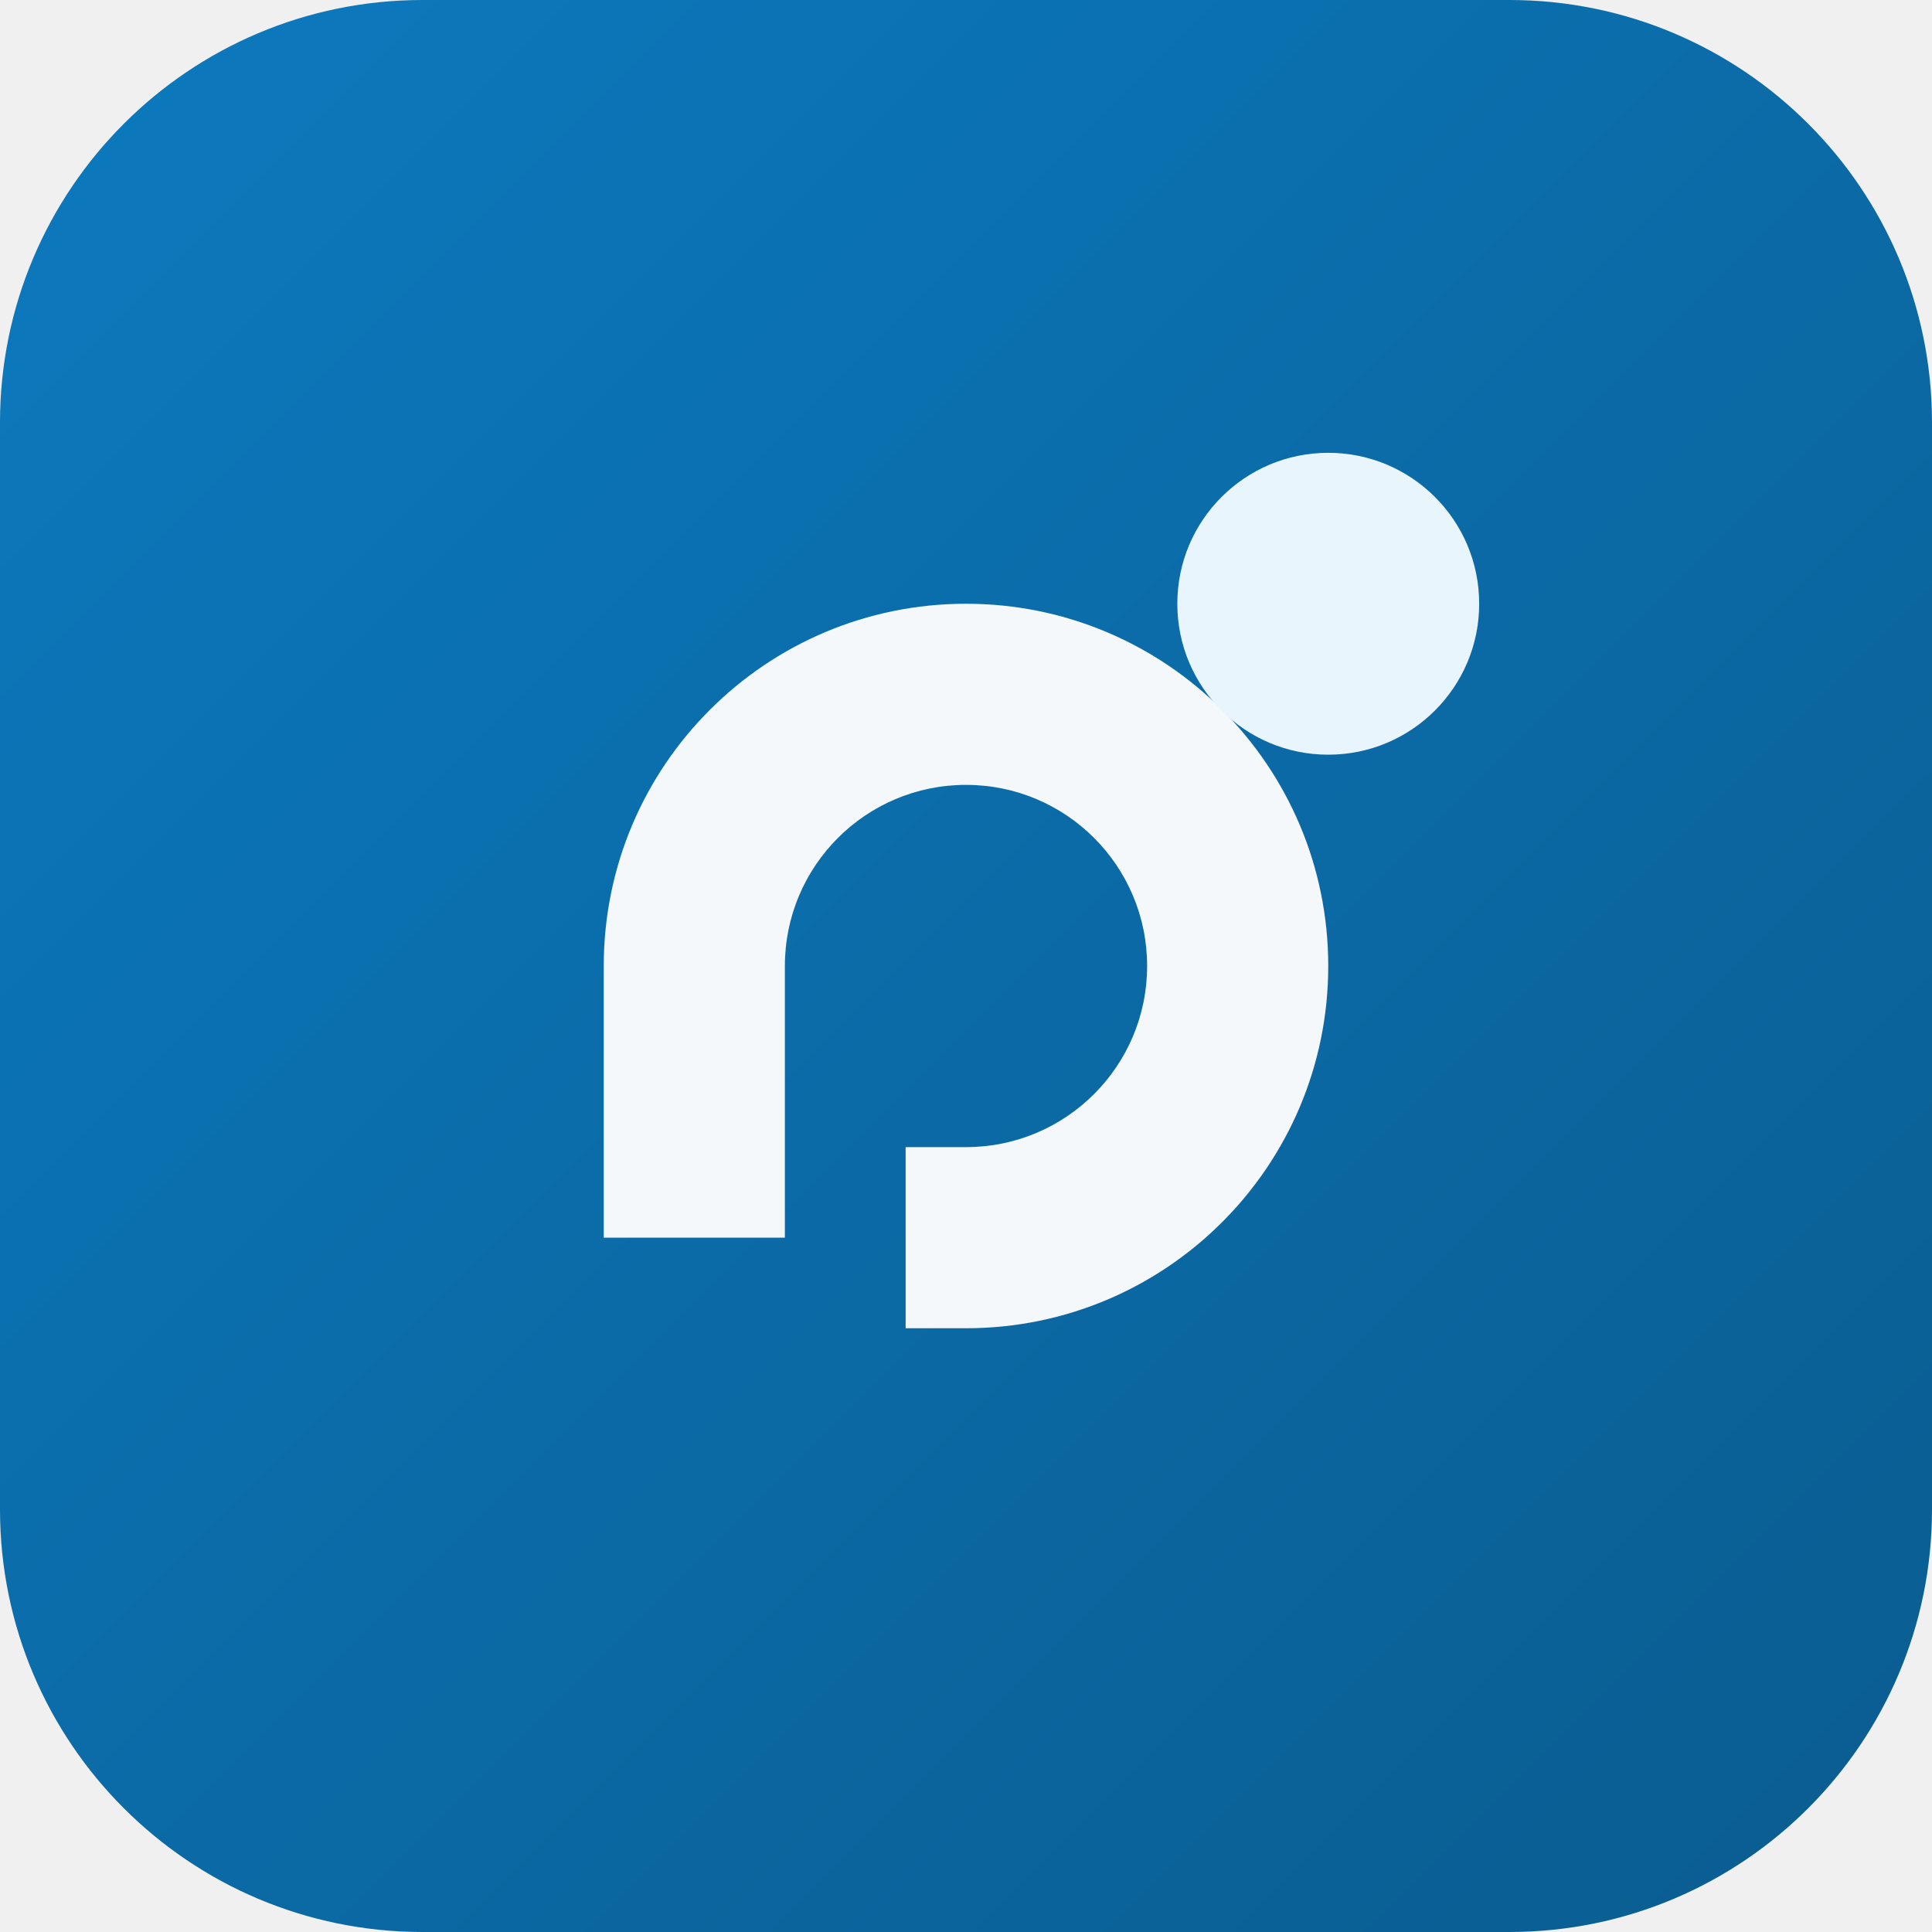
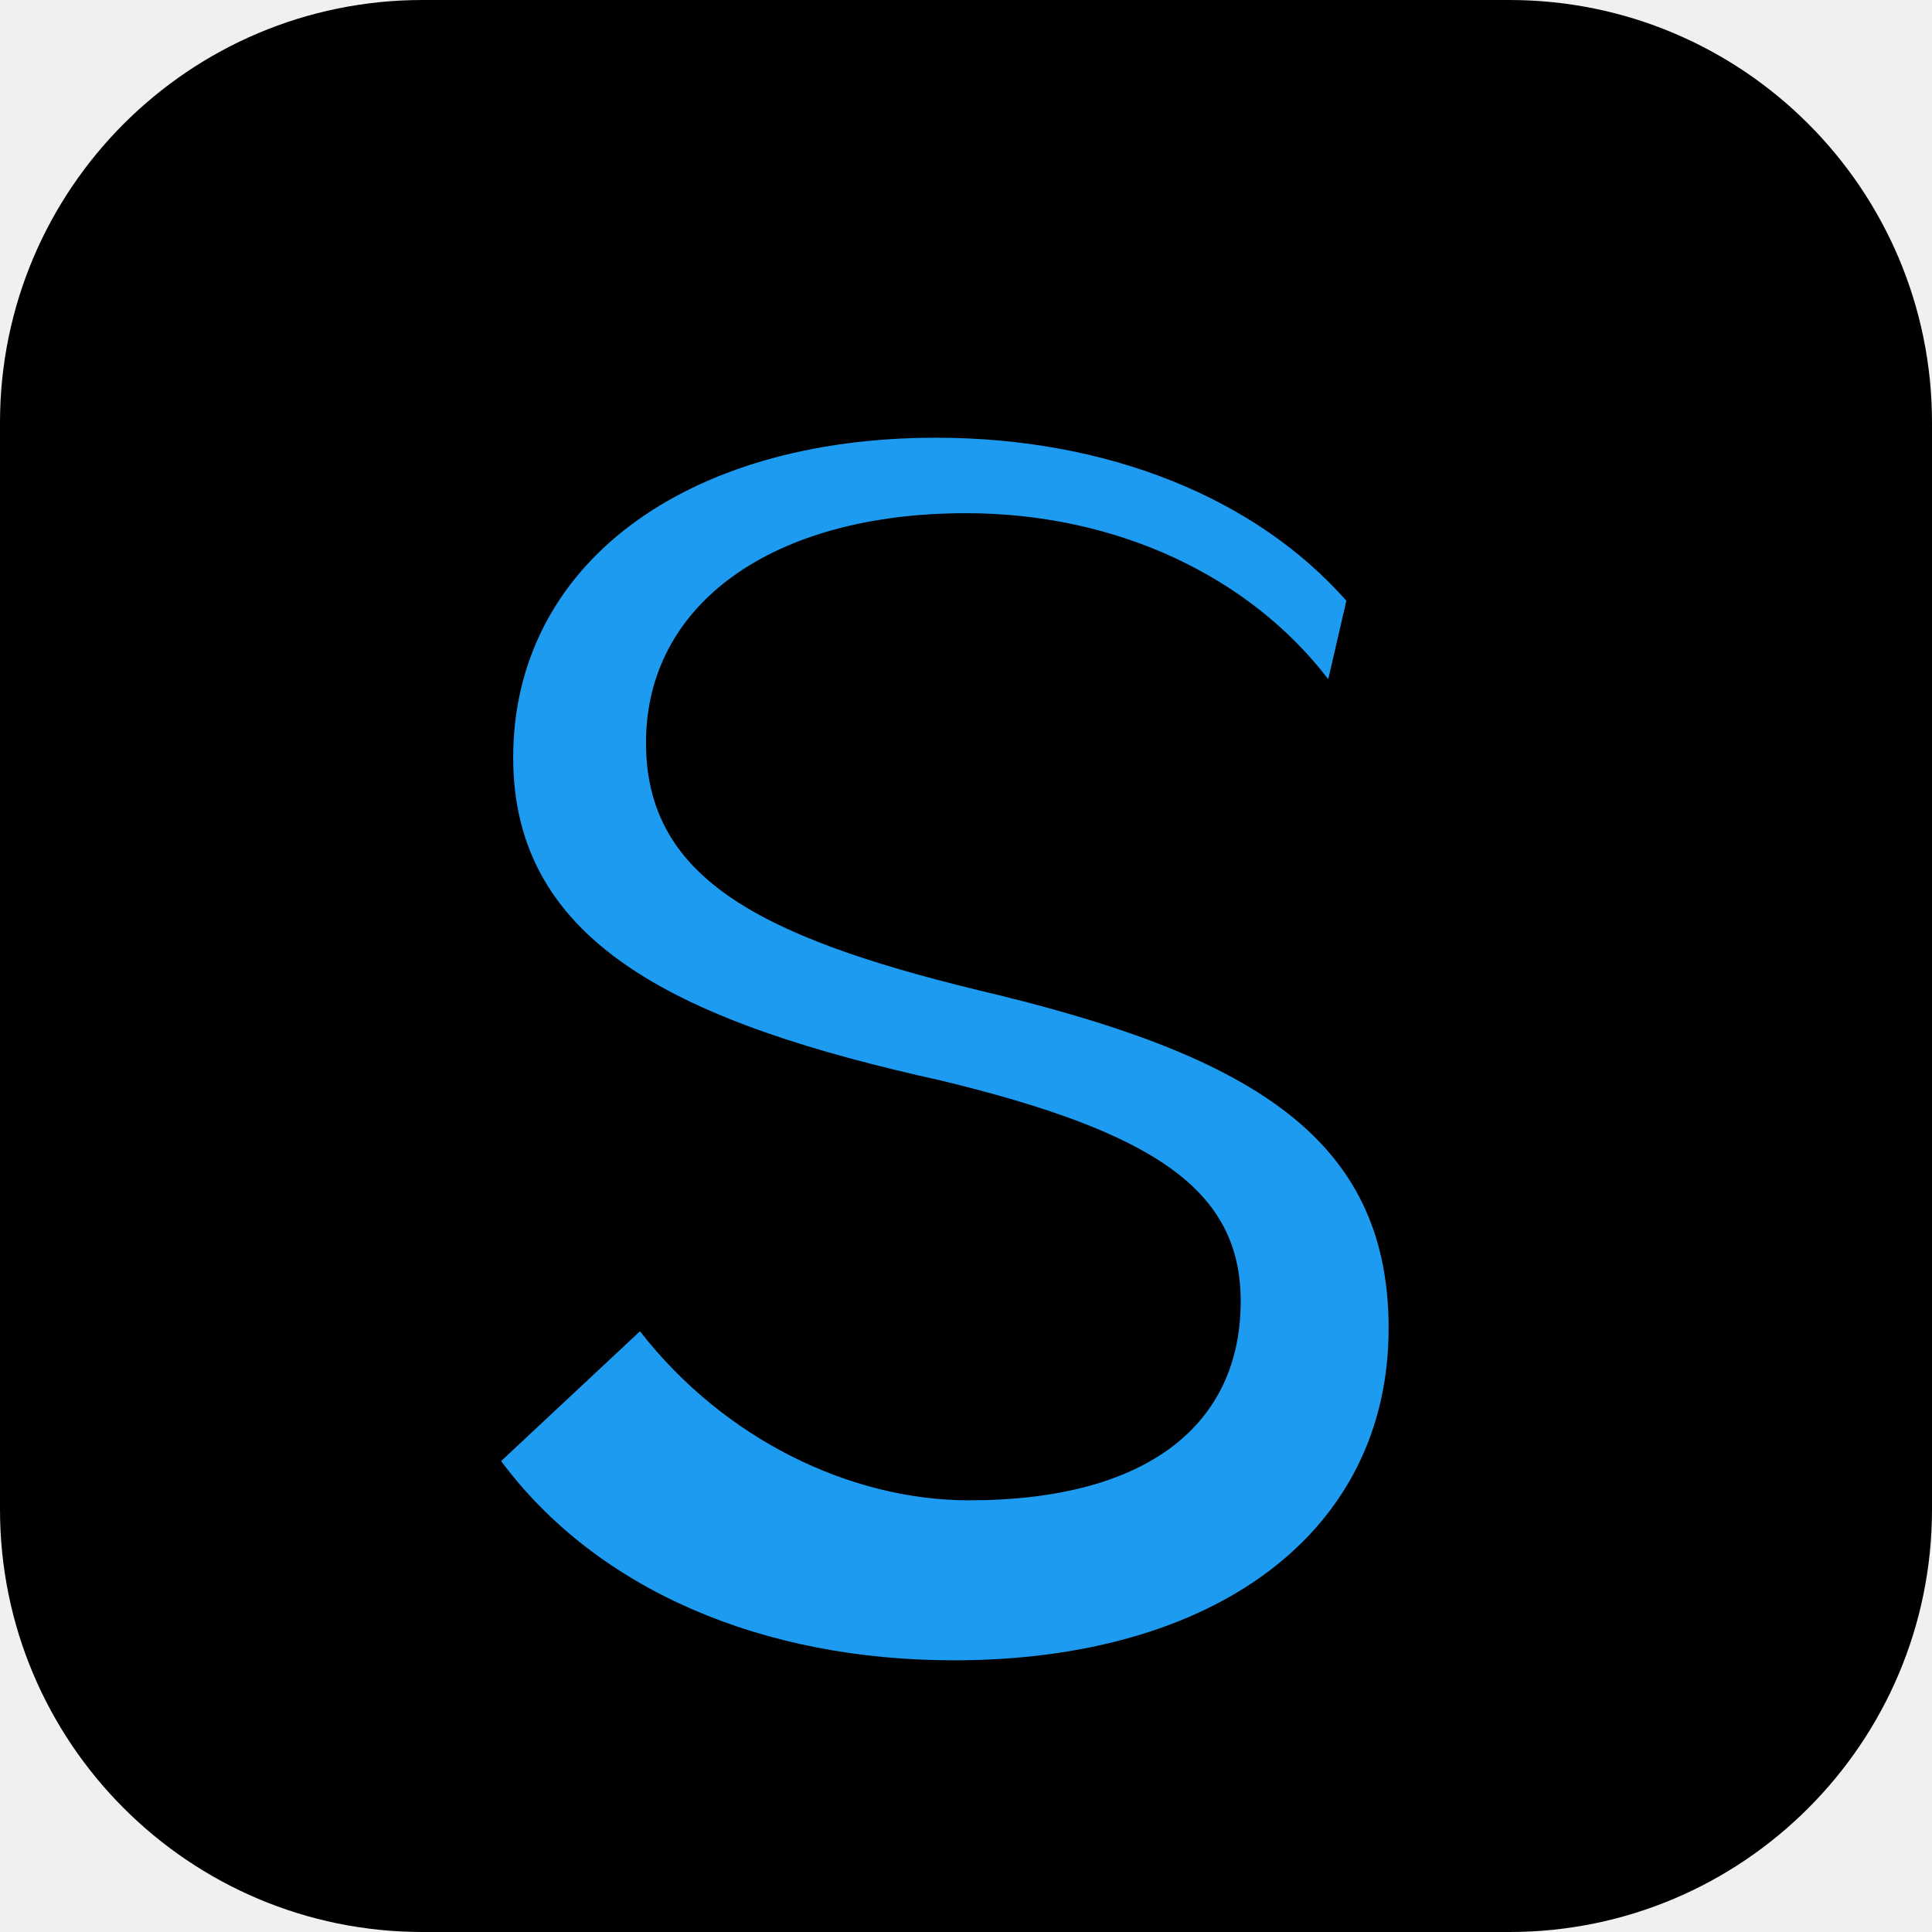
- <svg xmlns="http://www.w3.org/2000/svg" viewBox="0 0 64 64" role="img" aria-label="G WORLD">
-   <defs>
-     <linearGradient id="g" x1="0" y1="0" x2="1" y2="1">
-       <stop offset="0" stop-color="#0C7ABF" />
-       <stop offset="1" stop-color="#0A5C8F" />
-     </linearGradient>
-   </defs>
-   <rect width="64" height="64" rx="14" fill="url(#g)" />
-   <path d="M20 32a12 12 0 1 1 12 12h-2v-6h2a6 6 0 1 0-6-6v9h-6z" fill="#ffffff" opacity="0.95" />
-   <circle cx="44" cy="20" r="5" fill="#E8F5FD" />
+ <svg xmlns="http://www.w3.org/2000/svg" viewBox="0 0 64 64">
+   <rect width="64" height="64" rx="14" fill="#000000" />
+   <path d="M44 22.5c-2.6-3.4-7-5.5-12-5.5-6.4 0-10.6 3-10.6 7.6 0 4.4 3.6 6.4 11 8.2 8.9 2.1 13.6 4.8 13.6 11.2 0 6.8-5.8 11-14.4 11-6.3 0-11.8-2.3-15-6.6l4.6-4.3c2.8 3.6 7 5.6 10.9 5.6 5.9 0 9-2.5 9-6.6 0-3.7-2.9-5.6-9.9-7.3C22.6 33.9 17 31.3 17 25.1c0-6.4 5.7-10.6 14-10.6 5.7 0 10.6 2 13.6 5.4L44 22.5z" fill="#1d9bf0" />
</svg>
